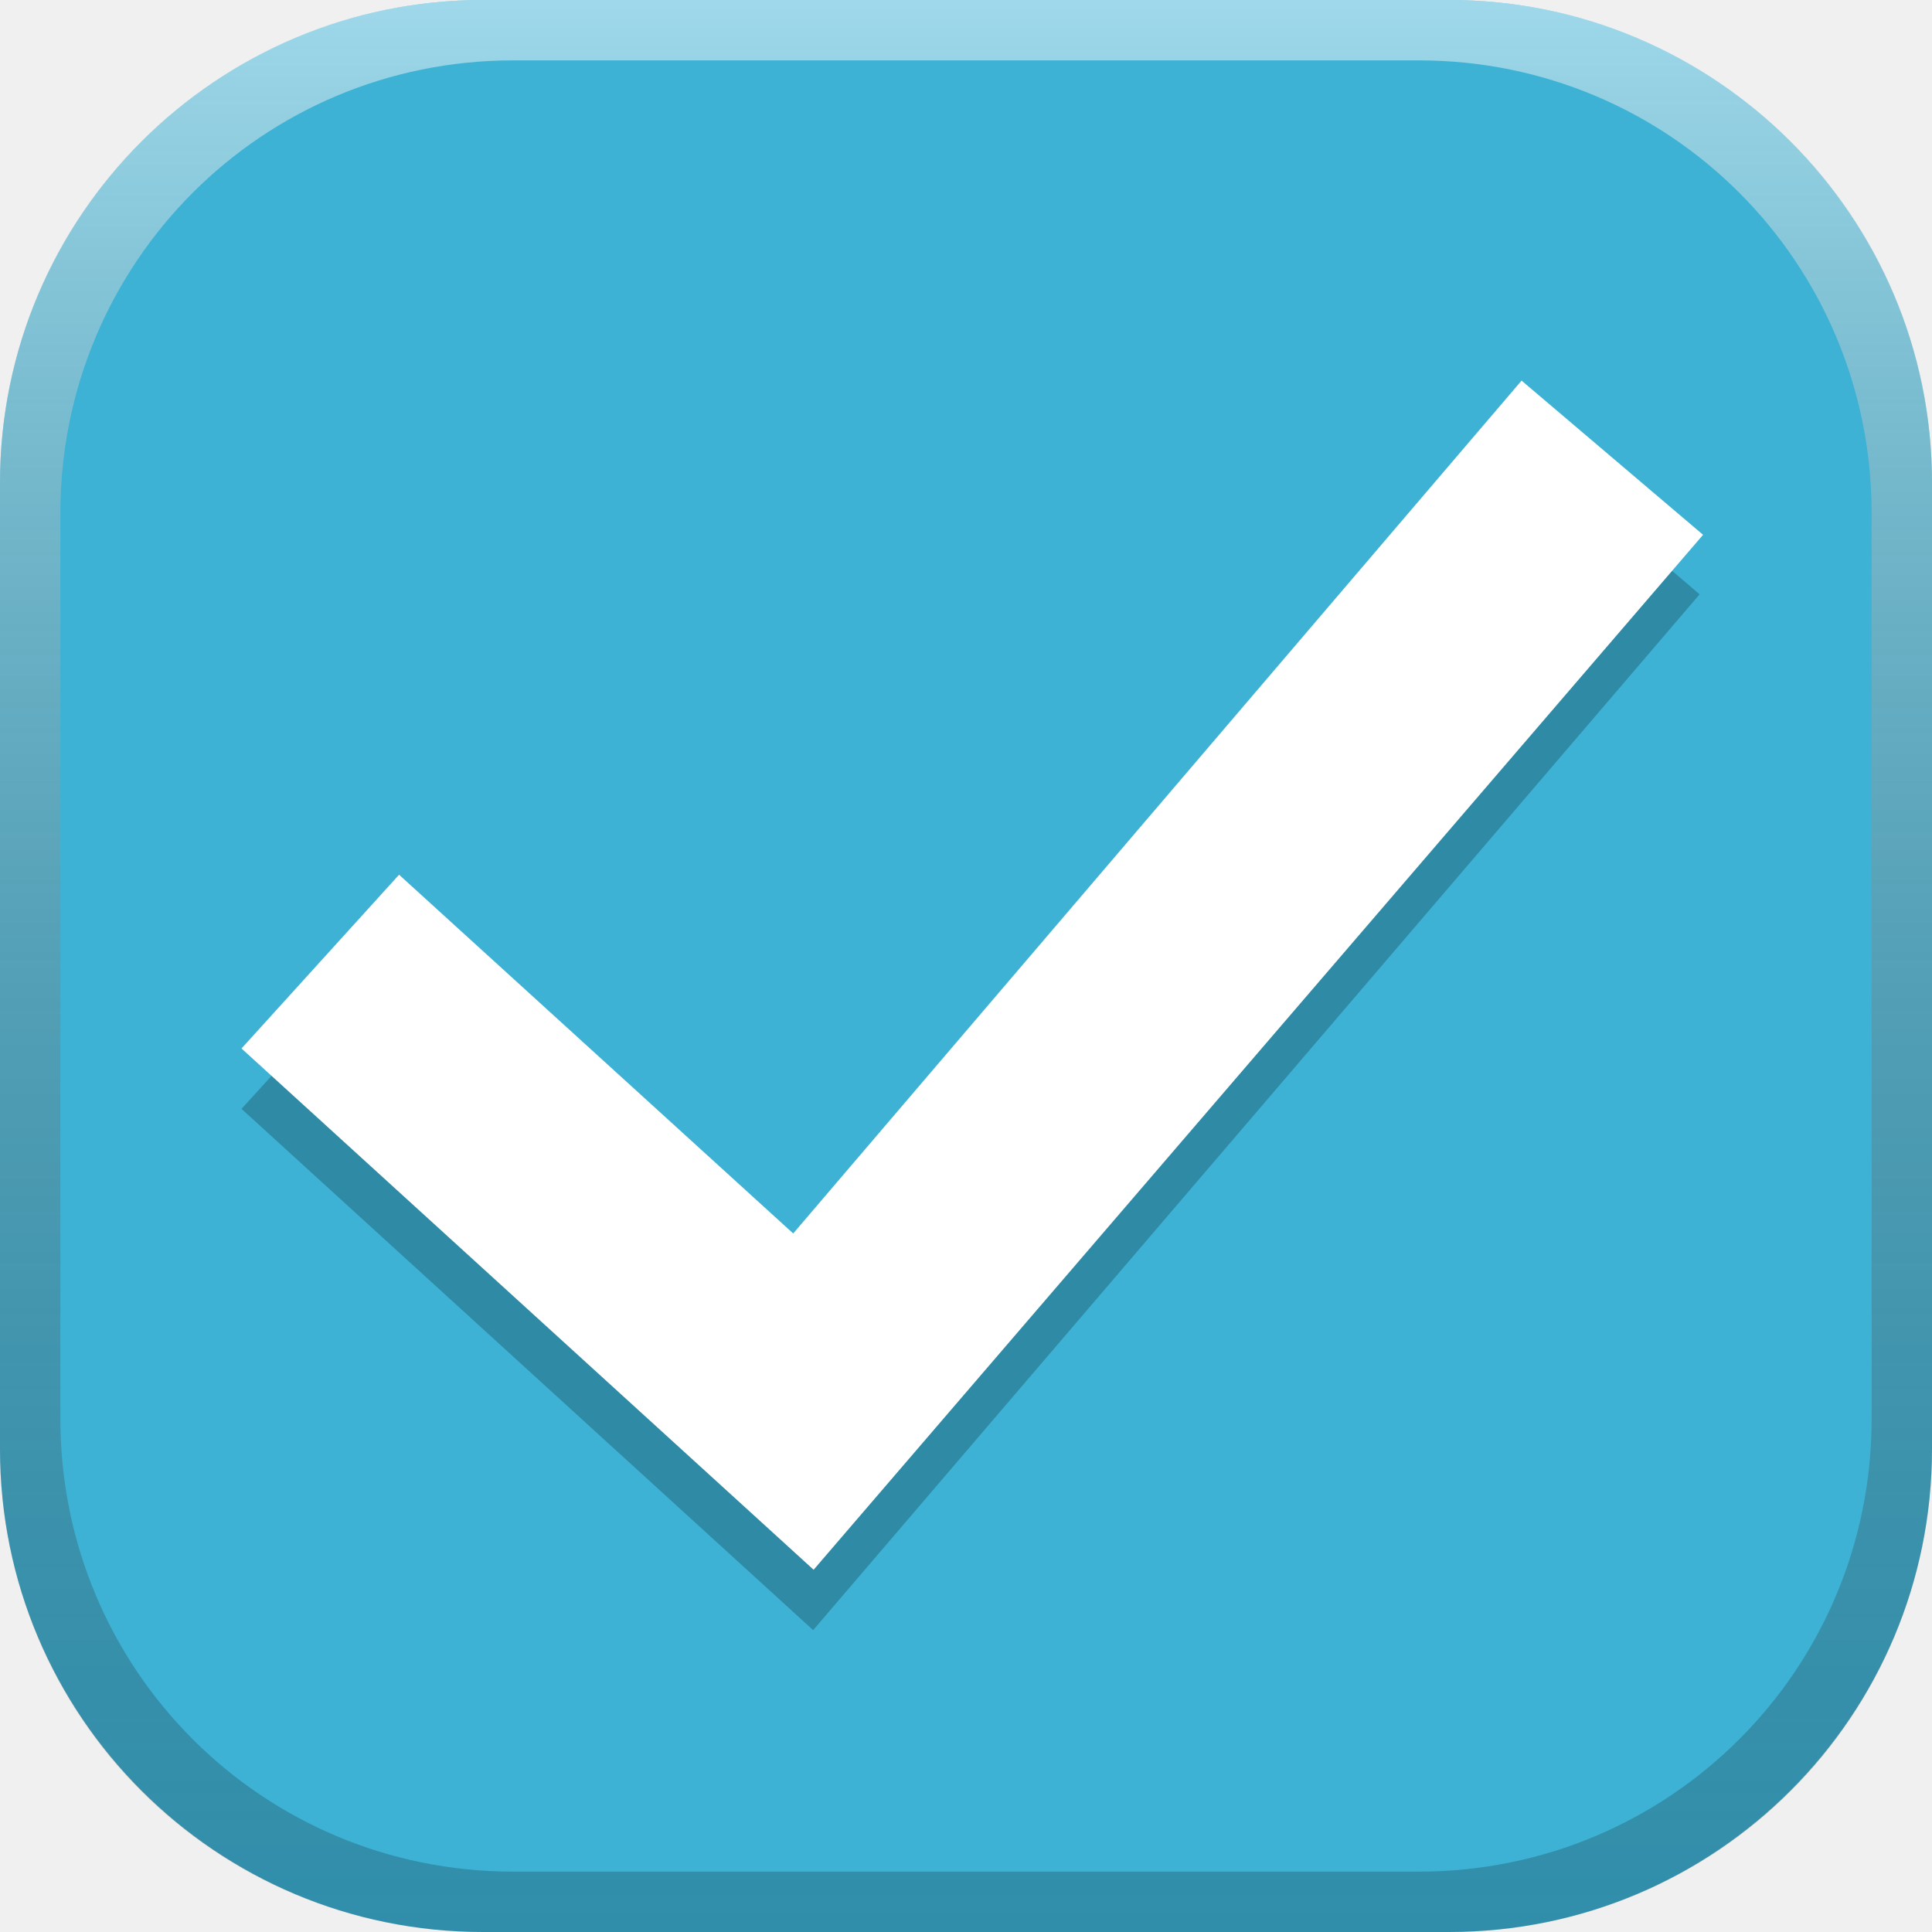
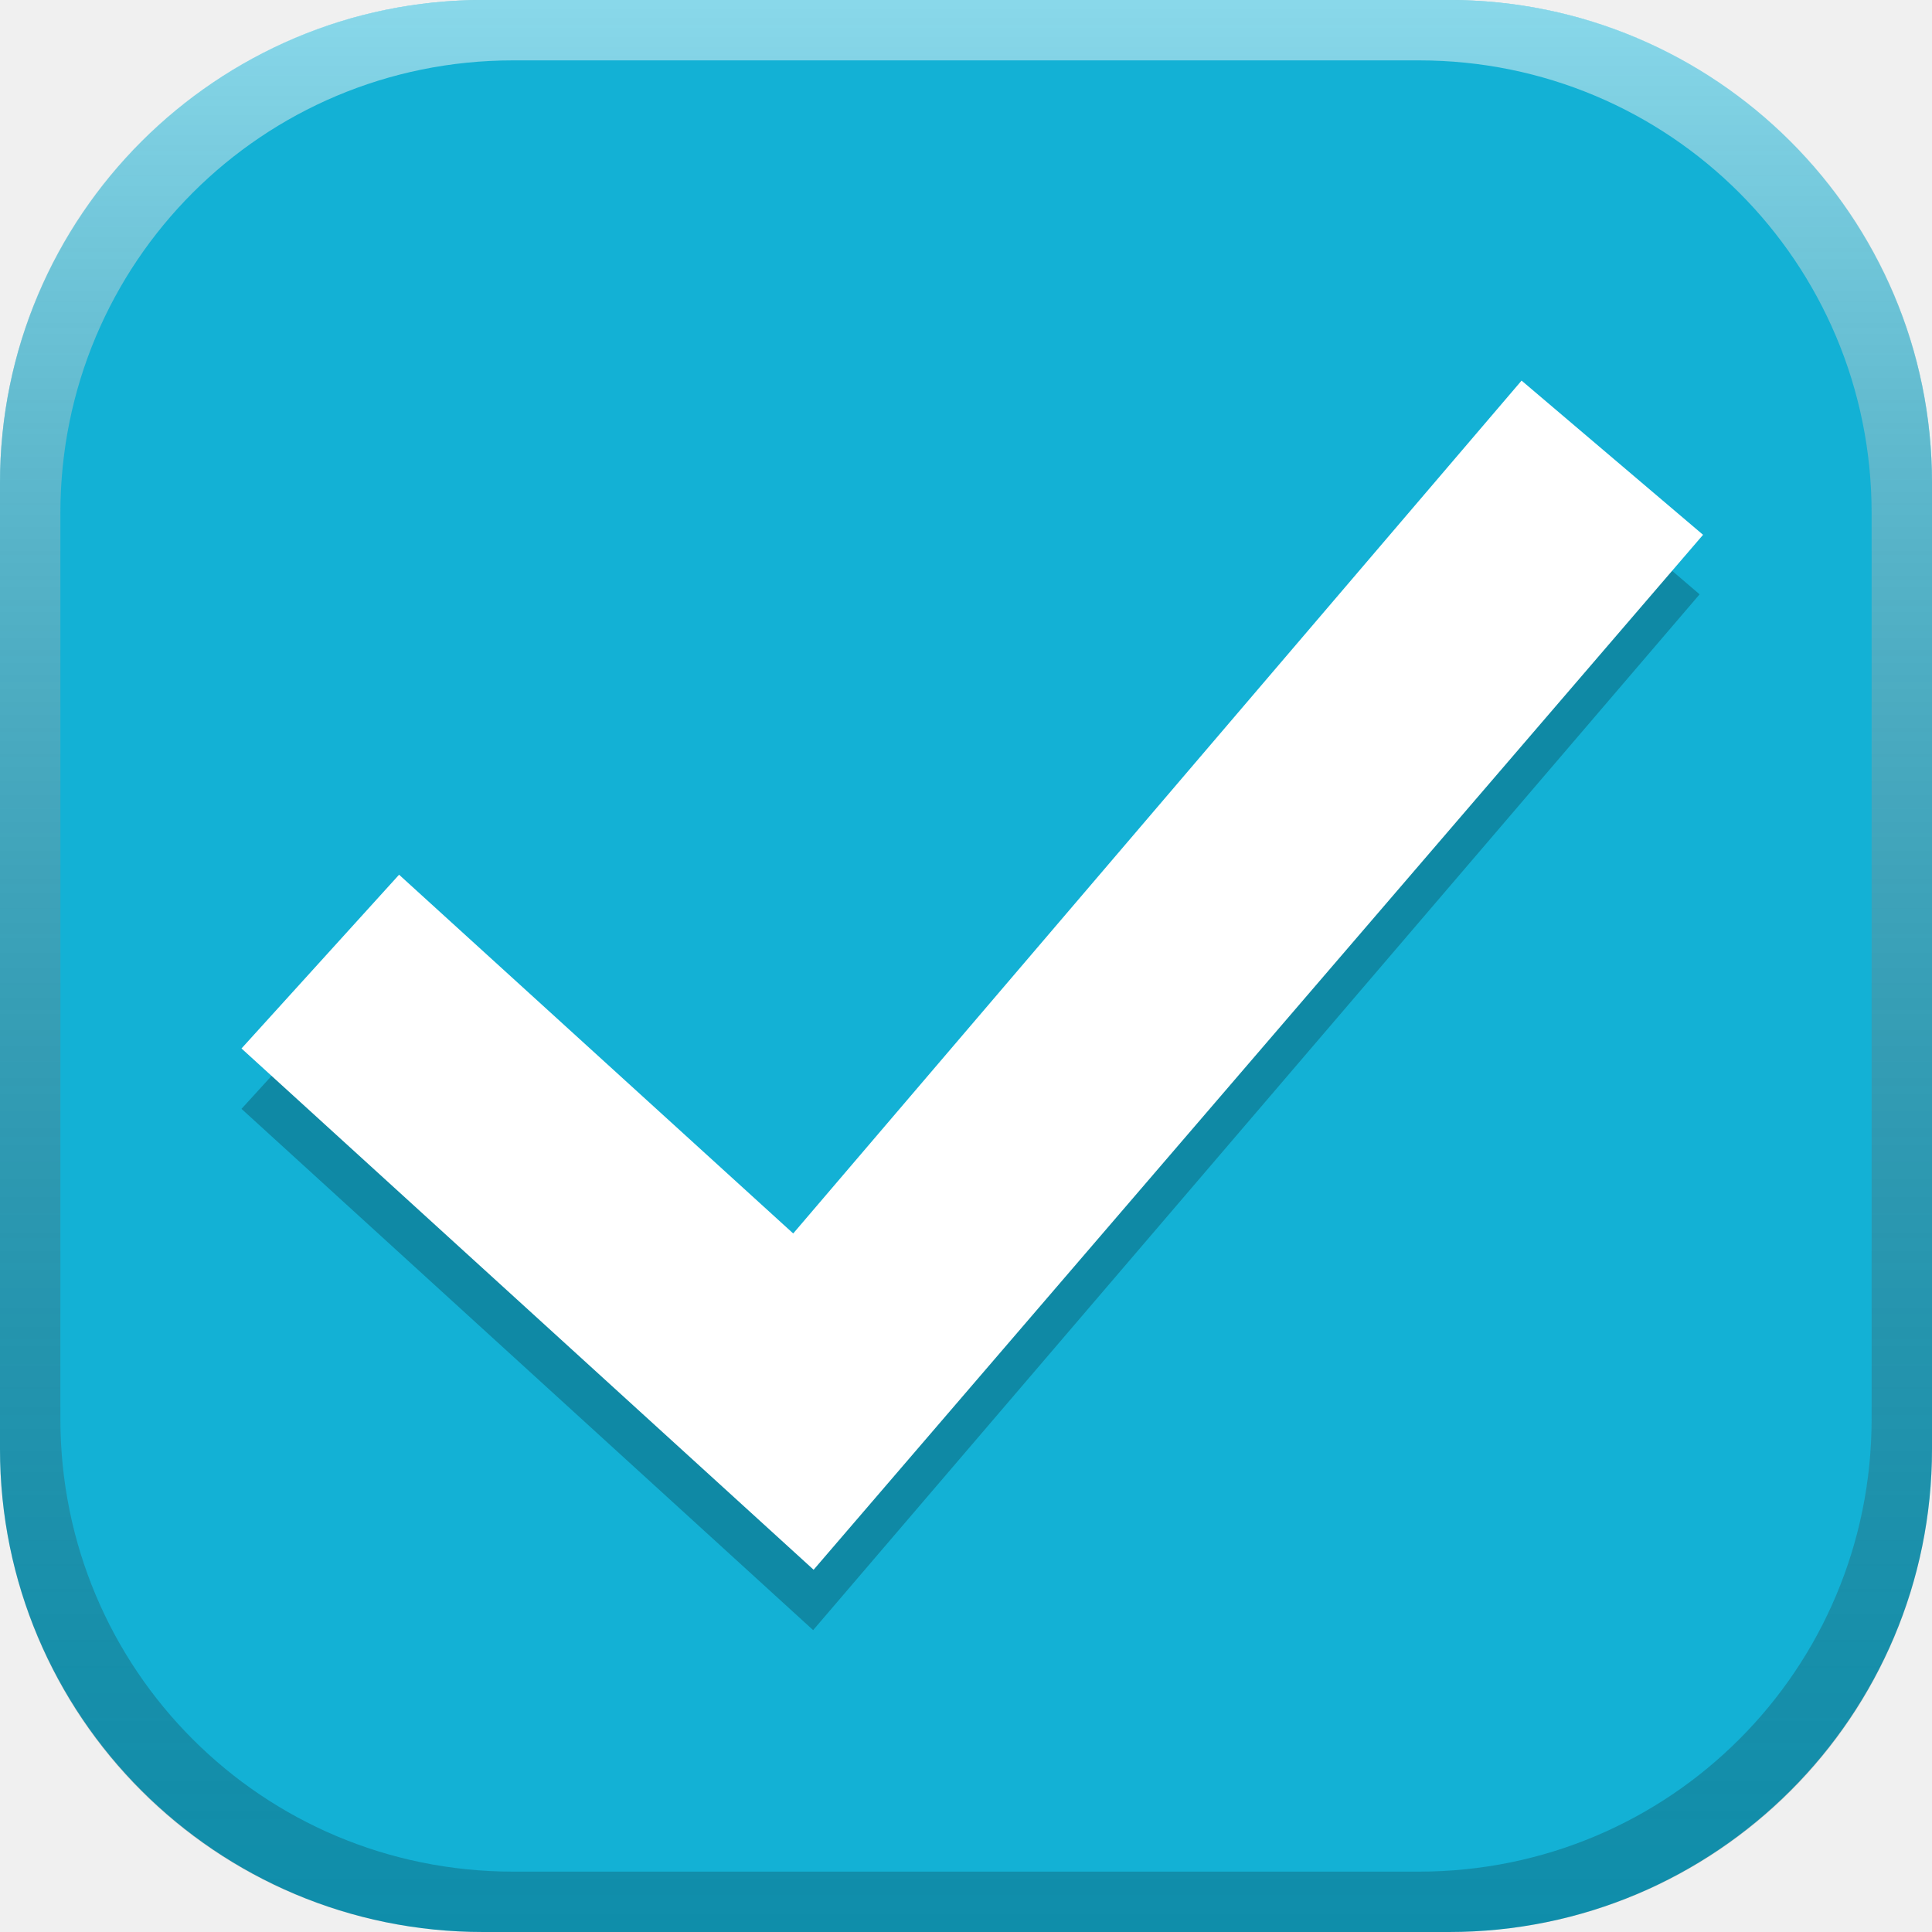
<svg xmlns="http://www.w3.org/2000/svg" xmlns:xlink="http://www.w3.org/1999/xlink" viewBox="0 0 16 16" id="svg2" version="1.1" width="100%" height="100%">
  <defs id="defs14">
    <linearGradient id="linearGradient4153">
      <stop style="stop-color:#ffffff;stop-opacity:0.5" offset="0" id="stop4155" />
      <stop style="stop-color:#000000;stop-opacity:0.2" offset="1" id="stop4157" />
    </linearGradient>
    <linearGradient xlink:href="#linearGradient4153" id="linearGradient4159" x1="8" y1="0" x2="8" y2="16" gradientUnits="userSpaceOnUse" />
  </defs>
-   <rect style="fill:#3db2d5;fill-opacity:1;stroke:#e6e8eb;stroke-width:0;stroke-linecap:butt;stroke-linejoin:miter;stroke-miterlimit:0;stroke-dasharray:none;stroke-opacity:1" id="rect4133" width="16" height="16" x="4.9999999e-06" y="4.5367433e-06" rx="4" ry="4" />
+   <rect style="fill:#13b1d5;fill-opacity:1;stroke:#e6e8eb;stroke-width:0;stroke-linecap:butt;stroke-linejoin:miter;stroke-miterlimit:0;stroke-dasharray:none;stroke-opacity:1" id="rect4133" width="16" height="16" x="4.9999999e-06" y="4.5367433e-06" rx="4" ry="4" />
  <path id="path4419" d="M 2.654,8.466 6.648,12.108 13.338,4.291" style="fill:none;stroke:#000000;stroke-width:1.941;stroke-linecap:butt;stroke-linejoin:miter;stroke-miterlimit:4;stroke-dasharray:none;stroke-opacity:0.229" />
  <path style="fill:#ffffff;fill-opacity:1;fill-rule:evenodd;stroke:none;stroke-width:1px;stroke-linecap:butt;stroke-linejoin:miter;stroke-opacity:1" d="M 12.601,3.152 14.104,4.429 6.738,13 2,8.683 3.305,7.244 6.569,10.215 Z" id="path4424" />
  <path style="fill:url(#linearGradient4159);fill-opacity:1;stroke:#e6e8eb;stroke-width:0;stroke-linecap:butt;stroke-linejoin:miter;stroke-miterlimit:0;stroke-dasharray:none;stroke-opacity:1" d="M 4 0 C 1.784 0 0 1.784 0 4 L 0 12 C 0 14.216 1.784 16 4 16 L 12 16 C 14.216 16 16 14.216 16 12 L 16 4 C 16 1.784 14.216 0 12 0 L 4 0 z M 4.25 0.5 L 11.75 0.5 C 13.827 0.5 15.5 2.173 15.5 4.25 L 15.5 11.75 C 15.5 13.827 13.827 15.5 11.75 15.5 L 4.25 15.5 C 2.173 15.5 0.5 13.827 0.5 11.75 L 0.5 4.25 C 0.5 2.173 2.173 0.5 4.25 0.5 z " id="rect4148" />
</svg>
